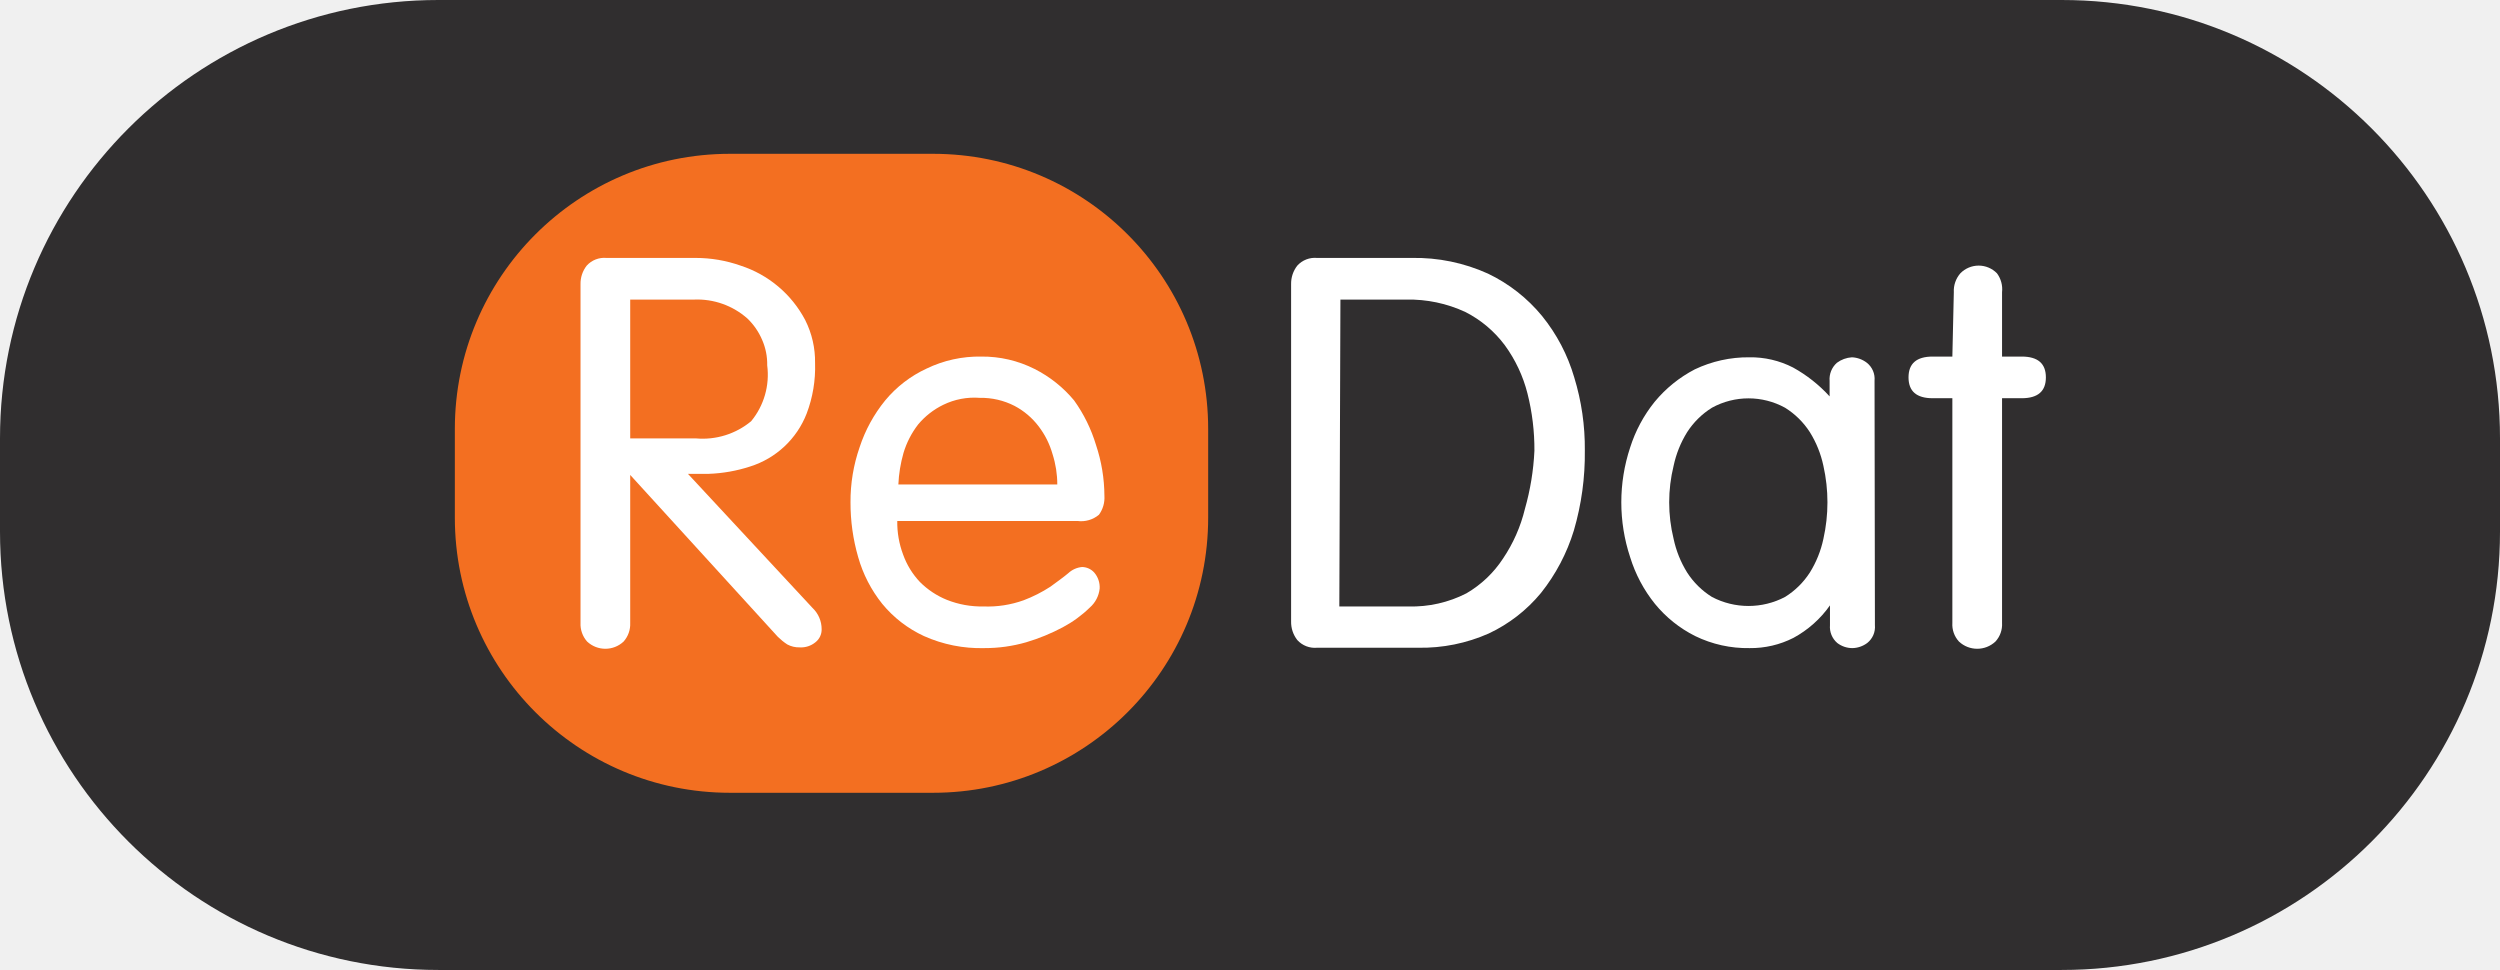
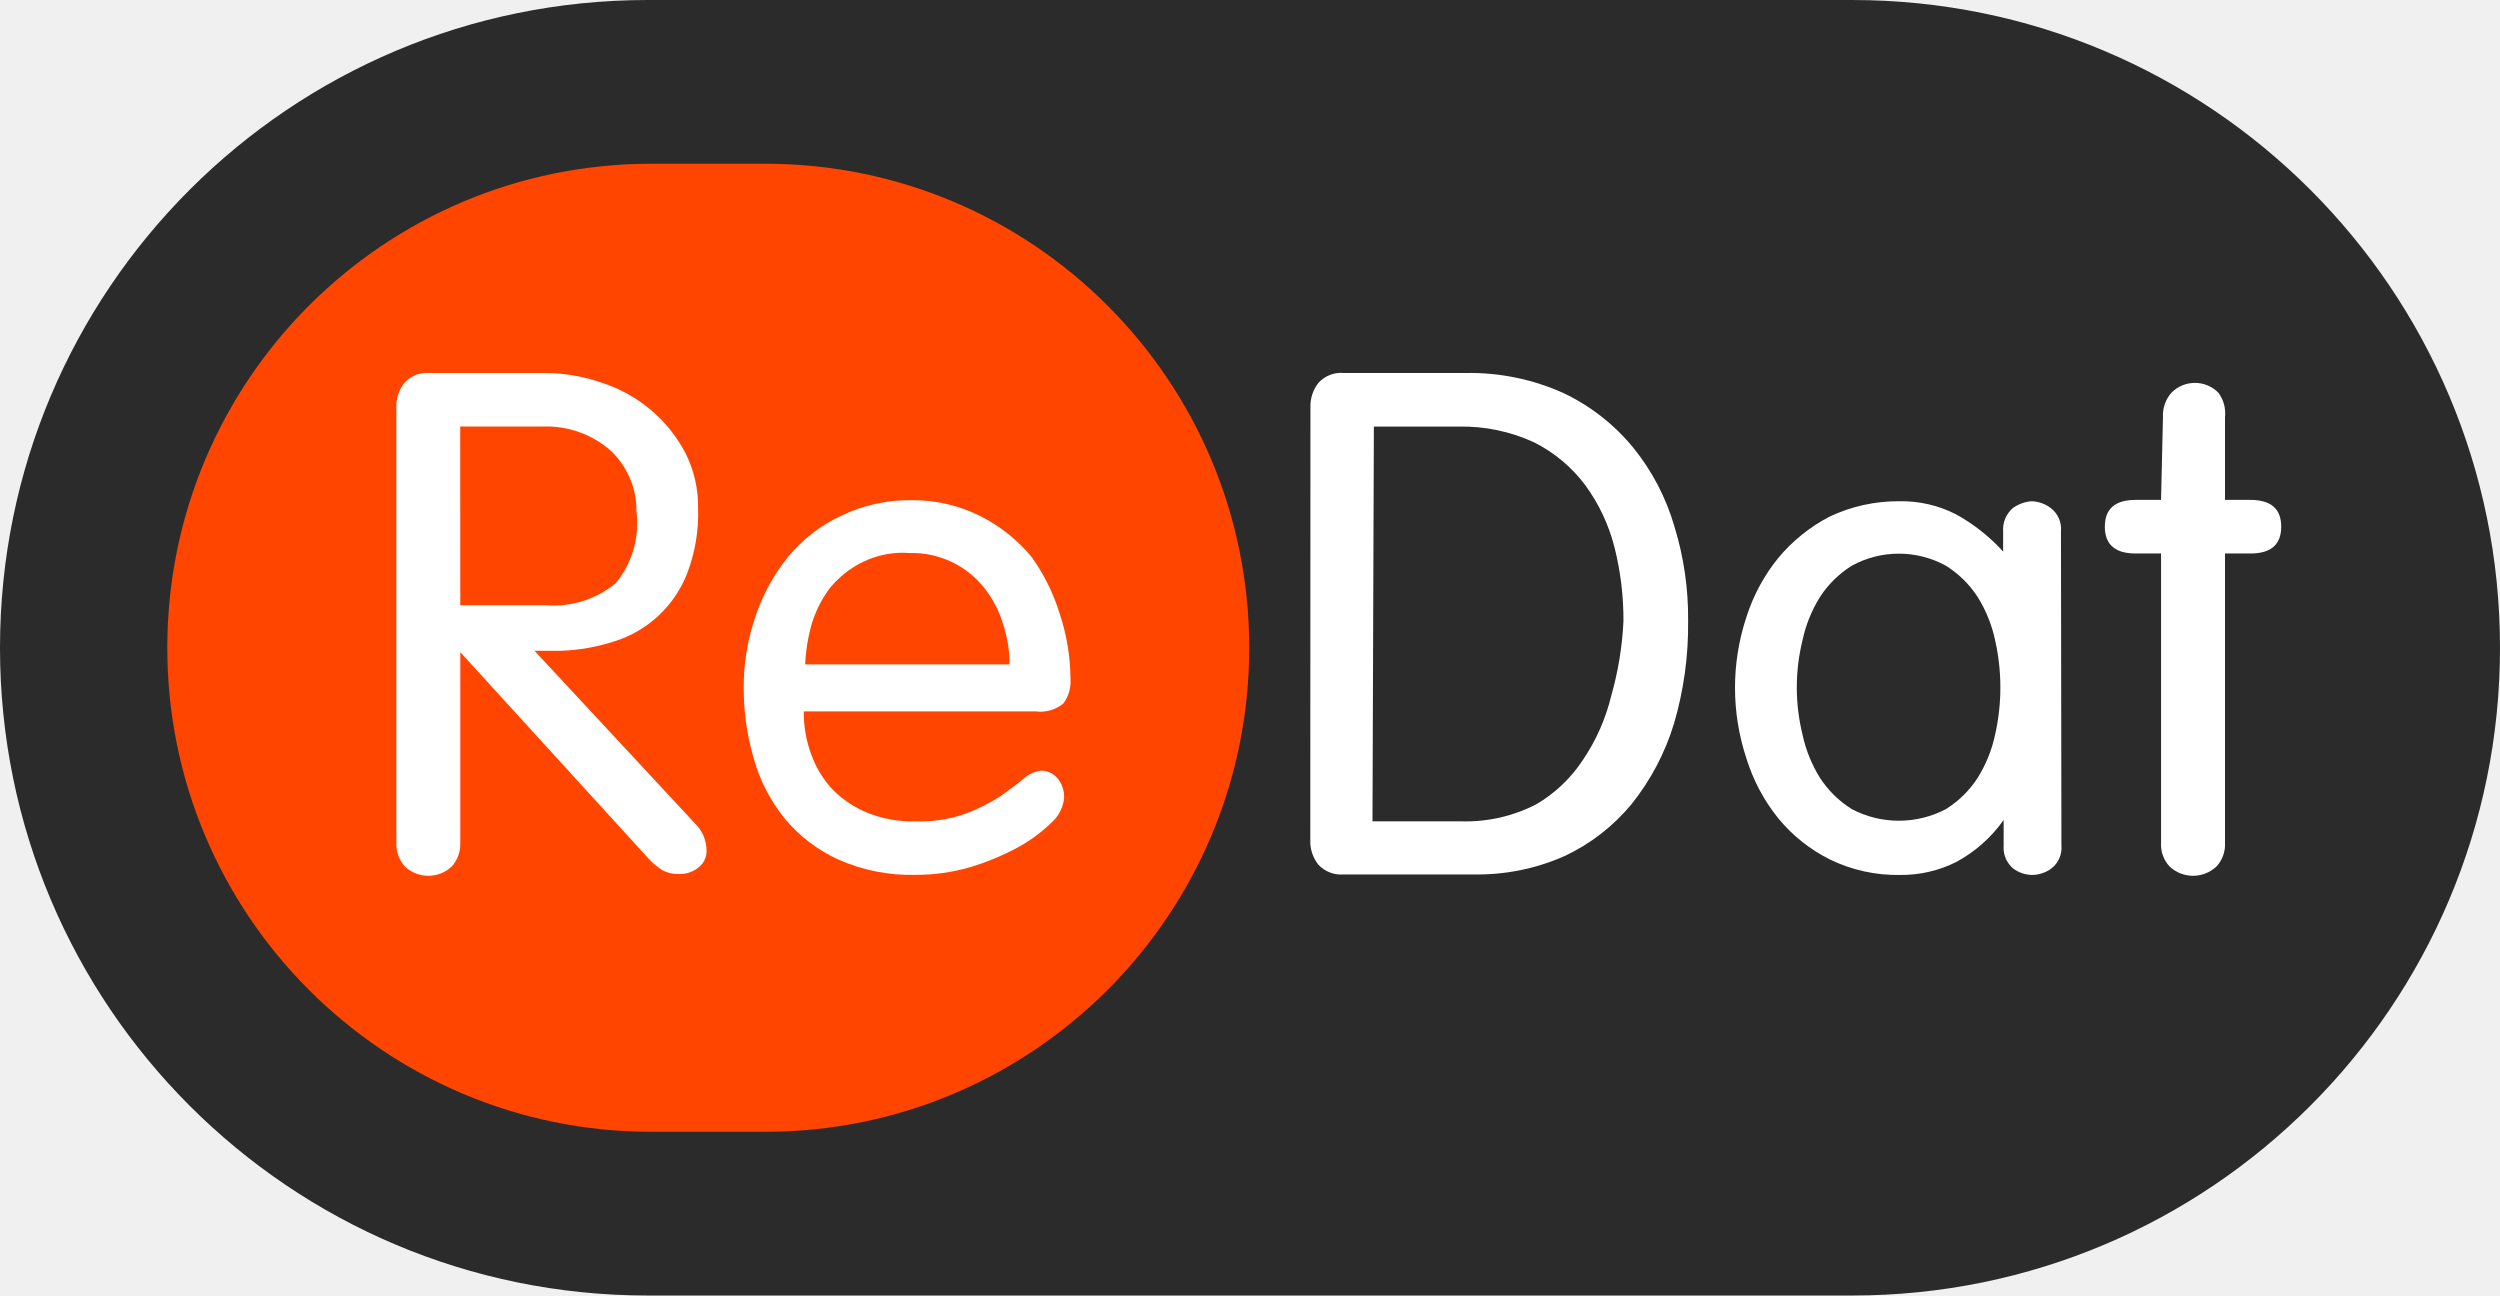
- <svg xmlns="http://www.w3.org/2000/svg" viewBox="0 0 68.43 26.55">
+ <svg xmlns="http://www.w3.org/2000/svg" id="Layer_1" data-name="Layer 1" viewBox="0 0 486 251.85">
  <defs>
-     <style>.cls-1{fill:#302e2f;}.cls-2{fill:#f36f21;}.cls-3{fill:#fff;}</style>
+     <style>.cls-1{fill:#2b2b2b;}.cls-2{fill:#ff4500;}.cls-3{fill:#fff;}</style>
  </defs>
-   <g id="Layer_2" data-name="Layer 2">
-     <g id="Layer_1-2" data-name="Layer 1">
-       <rect class="cls-1" width="68.43" height="26.55" rx="12" />
-       <rect class="cls-2" x="12.45" y="4.21" width="20.62" height="17.49" rx="7.53" />
-       <path class="cls-3" d="M17.25,17.05a.72.72,0,0,1-.18.51.73.73,0,0,1-1,0,.72.72,0,0,1-.18-.51V7.78a.8.8,0,0,1,.17-.51.65.65,0,0,1,.54-.21h2.44a3.7,3.7,0,0,1,1.23.21,3.07,3.07,0,0,1,1.77,1.49,2.53,2.53,0,0,1,.27,1.18,3.56,3.56,0,0,1-.23,1.38,2.45,2.45,0,0,1-1.55,1.45,4.11,4.11,0,0,1-1.13.2l-.57,0,3.41,3.67a.8.8,0,0,1,.25.58.44.44,0,0,1-.17.36.62.62,0,0,1-.43.14.68.68,0,0,1-.34-.08,1.71,1.71,0,0,1-.26-.21L17.25,13Zm0-5.05h1.8a2.08,2.08,0,0,0,1.51-.47A2,2,0,0,0,21,10a1.65,1.65,0,0,0-.14-.7,1.77,1.77,0,0,0-.4-.58A2.07,2.07,0,0,0,19,8.2H17.25Z" />
-       <path class="cls-3" d="M24.56,14.26a2.51,2.51,0,0,0,.16.92,2.14,2.14,0,0,0,.46.75,2.22,2.22,0,0,0,.74.49,2.57,2.57,0,0,0,1,.18,2.92,2.92,0,0,0,1.1-.17,3.81,3.81,0,0,0,.73-.37c.19-.14.36-.26.49-.37a.64.64,0,0,1,.38-.17.46.46,0,0,1,.33.15.62.62,0,0,1,.15.44.8.8,0,0,1-.27.52,3.22,3.22,0,0,1-.74.54,5.39,5.39,0,0,1-1,.41,4.09,4.09,0,0,1-1.15.16,3.79,3.79,0,0,1-1.65-.33,3.23,3.23,0,0,1-1.14-.88,3.62,3.62,0,0,1-.66-1.28,5.33,5.33,0,0,1-.21-1.5,4.51,4.51,0,0,1,.25-1.51,4,4,0,0,1,.7-1.28,3.23,3.23,0,0,1,1.13-.87,3.31,3.31,0,0,1,1.5-.33,3.17,3.17,0,0,1,1.46.34,3.4,3.4,0,0,1,1.08.86A4.14,4.14,0,0,1,30,12.18a4.45,4.45,0,0,1,.23,1.39.79.79,0,0,1-.15.52.76.76,0,0,1-.59.17Zm4.38-1a2.71,2.71,0,0,0-.13-.83,2.26,2.26,0,0,0-.38-.76,2,2,0,0,0-.66-.56,2,2,0,0,0-.95-.22,1.94,1.94,0,0,0-1,.19,2.08,2.08,0,0,0-.69.54,2.4,2.4,0,0,0-.4.78,3.76,3.76,0,0,0-.14.86Z" />
-       <path class="cls-3" d="M35.34,7.78a.8.8,0,0,1,.17-.51.65.65,0,0,1,.54-.21h2.59a4.84,4.84,0,0,1,2.09.43,4.34,4.34,0,0,1,1.48,1.16,4.81,4.81,0,0,1,.88,1.68,6.6,6.6,0,0,1,.29,2,7.48,7.48,0,0,1-.3,2.19,5.16,5.16,0,0,1-.9,1.71,4.12,4.12,0,0,1-1.43,1.11,4.56,4.56,0,0,1-1.93.39H36.05a.65.65,0,0,1-.54-.21.8.8,0,0,1-.17-.51Zm1.32,8.82h1.89a3.28,3.28,0,0,0,1.59-.36,3,3,0,0,0,1-.95,4.2,4.2,0,0,0,.6-1.36A7,7,0,0,0,42,12.34a6.25,6.25,0,0,0-.19-1.57,3.83,3.83,0,0,0-.62-1.32,3.09,3.09,0,0,0-1.08-.91,3.66,3.66,0,0,0-1.62-.34h-1.8Z" />
-       <path class="cls-3" d="M51.32,17.11a.56.56,0,0,1-.21.49.7.7,0,0,1-.41.14.68.68,0,0,1-.41-.14.58.58,0,0,1-.2-.49v-.54h0a2.92,2.92,0,0,1-1,.89,2.58,2.58,0,0,1-1.2.28,3.27,3.27,0,0,1-1.49-.33,3.37,3.37,0,0,1-1.1-.88,3.84,3.84,0,0,1-.68-1.28,4.78,4.78,0,0,1,0-3A3.84,3.84,0,0,1,45.29,11a3.54,3.54,0,0,1,1.1-.89,3.4,3.4,0,0,1,1.49-.33,2.53,2.53,0,0,1,1.2.28,3.91,3.91,0,0,1,1,.79h0v-.42a.6.6,0,0,1,.2-.5.77.77,0,0,1,.41-.15.72.72,0,0,1,.41.15.56.56,0,0,1,.21.49Zm-5.51-2.36a2.87,2.87,0,0,0,.37.92,2.17,2.17,0,0,0,.68.67,2.15,2.15,0,0,0,2,0,2.17,2.17,0,0,0,.68-.67,2.87,2.87,0,0,0,.37-.92,4.56,4.56,0,0,0,0-2,2.87,2.87,0,0,0-.37-.92,2.17,2.17,0,0,0-.68-.67,2.08,2.08,0,0,0-2,0,2.17,2.17,0,0,0-.68.67,2.87,2.87,0,0,0-.37.92,4.19,4.19,0,0,0,0,2Z" />
-       <path class="cls-3" d="M53.48,8a.73.73,0,0,1,.18-.52.7.7,0,0,1,1,0A.73.73,0,0,1,54.8,8V9.76h.54q.66,0,.66.57t-.66.57H54.8v6.15a.69.69,0,0,1-.18.51.73.73,0,0,1-1,0,.69.69,0,0,1-.18-.51V10.9h-.54q-.66,0-.66-.57t.66-.57h.54Z" />
-     </g>
-   </g>
+   <rect class="cls-1" width="486" height="251.85" rx="125.92" />
+   <rect class="cls-2" x="32.52" y="31.83" width="210.33" height="188.19" rx="94.1" />
+   <path class="cls-3" d="M102.48,293.86a6.54,6.54,0,0,1-1.65,4.66,6.65,6.65,0,0,1-9.13,0,6.54,6.54,0,0,1-1.65-4.66V209.17a7.36,7.36,0,0,1,1.56-4.66,5.91,5.91,0,0,1,4.93-1.92h22.29a33.87,33.87,0,0,1,11.24,1.92,28.05,28.05,0,0,1,16.17,13.62,23.17,23.17,0,0,1,2.47,10.78,32.45,32.45,0,0,1-2.11,12.6,22.35,22.35,0,0,1-14.16,13.25,37.74,37.74,0,0,1-10.32,1.83h-5.21l31.16,33.53a7.32,7.32,0,0,1,2.28,5.3,4,4,0,0,1-1.55,3.29,5.66,5.66,0,0,1-3.93,1.27,6.15,6.15,0,0,1-3.11-.73,15.61,15.61,0,0,1-2.37-1.91l-36.91-40.48Zm0-46.13h16.44a19,19,0,0,0,13.8-4.3,18.3,18.3,0,0,0,4-14,15.09,15.09,0,0,0-1.28-6.39,16,16,0,0,0-3.66-5.3A18.91,18.91,0,0,0,118.47,213h-16Z" transform="translate(-13 -130.08)" />
+   <path class="cls-3" d="M169.26,268.37a23.21,23.21,0,0,0,1.46,8.41,19.57,19.57,0,0,0,4.21,6.85,20.32,20.32,0,0,0,6.76,4.48,23.37,23.37,0,0,0,9.13,1.64,26.65,26.65,0,0,0,10.05-1.55,35.12,35.12,0,0,0,6.67-3.38c1.74-1.28,3.29-2.38,4.48-3.38a5.79,5.79,0,0,1,3.47-1.55,4.2,4.2,0,0,1,3,1.37,5.67,5.67,0,0,1,1.37,4,7.4,7.4,0,0,1-2.47,4.75,29.54,29.54,0,0,1-6.76,4.93,49.19,49.19,0,0,1-9.14,3.75,37.65,37.65,0,0,1-10.5,1.46,34.79,34.79,0,0,1-15.08-3,29.47,29.47,0,0,1-10.41-8,32.81,32.81,0,0,1-6-11.69,48.56,48.56,0,0,1-1.92-13.71,41.22,41.22,0,0,1,2.28-13.79,36.7,36.7,0,0,1,6.4-11.7,29.4,29.4,0,0,1,10.32-7.94,30.22,30.22,0,0,1,13.7-3,29,29,0,0,1,13.34,3.11,31,31,0,0,1,9.87,7.85A37.85,37.85,0,0,1,219,249.37a40.64,40.64,0,0,1,2.1,12.7,7.14,7.14,0,0,1-1.37,4.75,6.92,6.92,0,0,1-5.39,1.55Zm40-9.13a24.77,24.77,0,0,0-1.19-7.59,20.86,20.86,0,0,0-3.47-6.94,17.85,17.85,0,0,0-14.71-7.12,17.7,17.7,0,0,0-9.14,1.73,19.15,19.15,0,0,0-6.3,4.93,21.92,21.92,0,0,0-3.65,7.13,34.31,34.31,0,0,0-1.28,7.86Z" transform="translate(-13 -130.08)" />
+   <path class="cls-3" d="M267.75,209.17a7.29,7.29,0,0,1,1.55-4.66,5.93,5.93,0,0,1,4.94-1.92H297.9A44.34,44.34,0,0,1,317,206.52a39.5,39.5,0,0,1,13.52,10.6,43.72,43.72,0,0,1,8,15.35,60.17,60.17,0,0,1,2.65,18.27,68.08,68.08,0,0,1-2.74,20,47,47,0,0,1-8.22,15.62,37.62,37.62,0,0,1-13.06,10.14,41.67,41.67,0,0,1-17.64,3.57h-25.3a6,6,0,0,1-4.94-1.92,7.29,7.29,0,0,1-1.55-4.66Zm12.06,80.58h17.27a29.9,29.9,0,0,0,14.52-3.29,27.3,27.3,0,0,0,9.14-8.68,38.31,38.31,0,0,0,5.48-12.42,63.91,63.91,0,0,0,2.38-14.53,57.33,57.33,0,0,0-1.74-14.34,35,35,0,0,0-5.66-12.06,28.28,28.28,0,0,0-9.87-8.31,33.32,33.32,0,0,0-14.8-3.11H280.08Z" transform="translate(-13 -130.08)" />
+   <path class="cls-3" d="M413.74,294.41a5.1,5.1,0,0,1-1.92,4.48,6.4,6.4,0,0,1-3.74,1.28,6.27,6.27,0,0,1-3.75-1.28,5.3,5.3,0,0,1-1.82-4.48v-4.93h0a26.82,26.82,0,0,1-9.14,8.13,23.7,23.7,0,0,1-11,2.56,29.86,29.86,0,0,1-13.62-3,30.87,30.87,0,0,1-10.05-8,35.13,35.13,0,0,1-6.21-11.69,43.69,43.69,0,0,1,0-27.41,35.23,35.23,0,0,1,6.12-11.42,32.43,32.43,0,0,1,10.05-8.13,31.13,31.13,0,0,1,13.62-3,23.22,23.22,0,0,1,11,2.56,35.68,35.68,0,0,1,9.13,7.22h0v-3.84a5.54,5.54,0,0,1,1.83-4.57,7.14,7.14,0,0,1,3.75-1.37,6.58,6.58,0,0,1,3.74,1.37,5.11,5.11,0,0,1,1.92,4.48ZM363.4,272.85a26.39,26.39,0,0,0,3.38,8.41,20,20,0,0,0,6.22,6.12,19.67,19.67,0,0,0,18.27,0,19.93,19.93,0,0,0,6.21-6.12,26.16,26.16,0,0,0,3.38-8.41,41.72,41.72,0,0,0,0-18.27,26.16,26.16,0,0,0-3.38-8.41,19.93,19.93,0,0,0-6.21-6.12,19,19,0,0,0-18.27,0,20,20,0,0,0-6.22,6.12,26.39,26.39,0,0,0-3.38,8.41A38.4,38.4,0,0,0,363.4,272.85Z" transform="translate(-13 -130.08)" />
+   <path class="cls-3" d="M433.48,211.18a6.66,6.66,0,0,1,1.64-4.75,6.41,6.41,0,0,1,9.05-.09l.09.09a6.72,6.72,0,0,1,1.28,4.75v16.08h4.93q6,0,6,5.21t-6,5.21h-4.93v56.18a6.28,6.28,0,0,1-1.65,4.66,6.65,6.65,0,0,1-9.13,0,6.28,6.28,0,0,1-1.65-4.66V237.68h-4.93q-6,0-6-5.21t6-5.21h4.93Z" transform="translate(-13 -130.08)" />
</svg>
